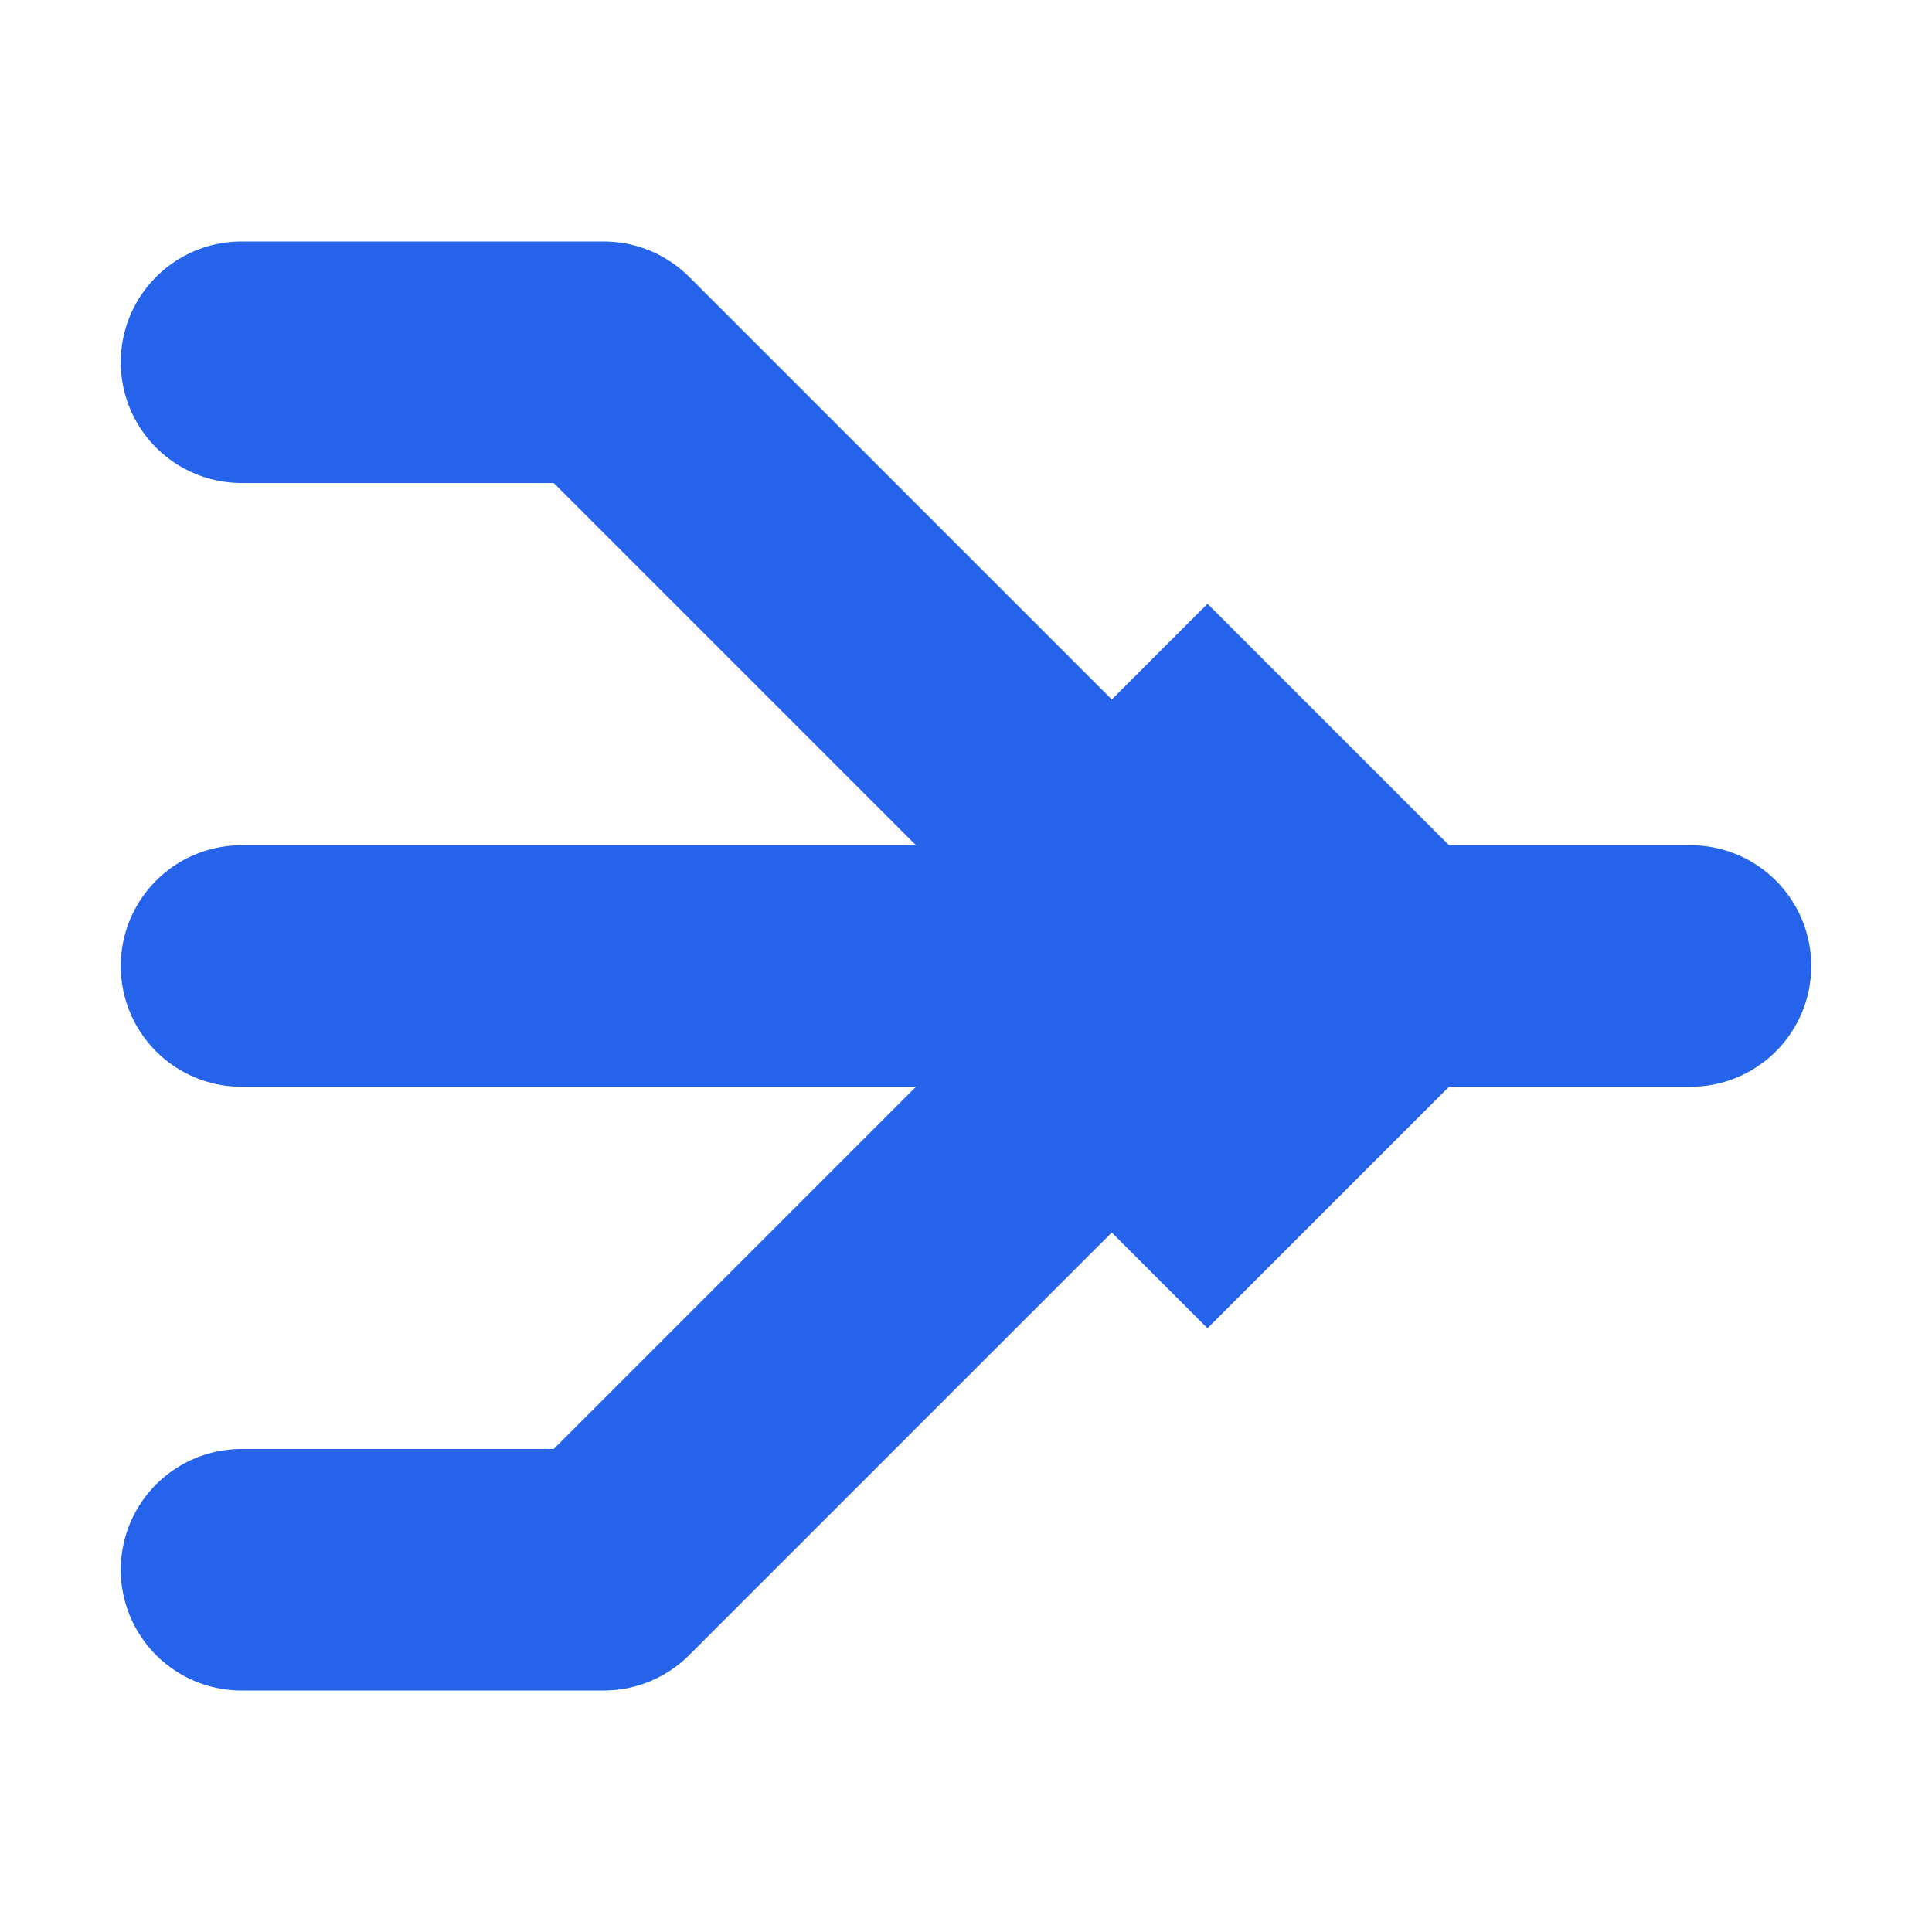
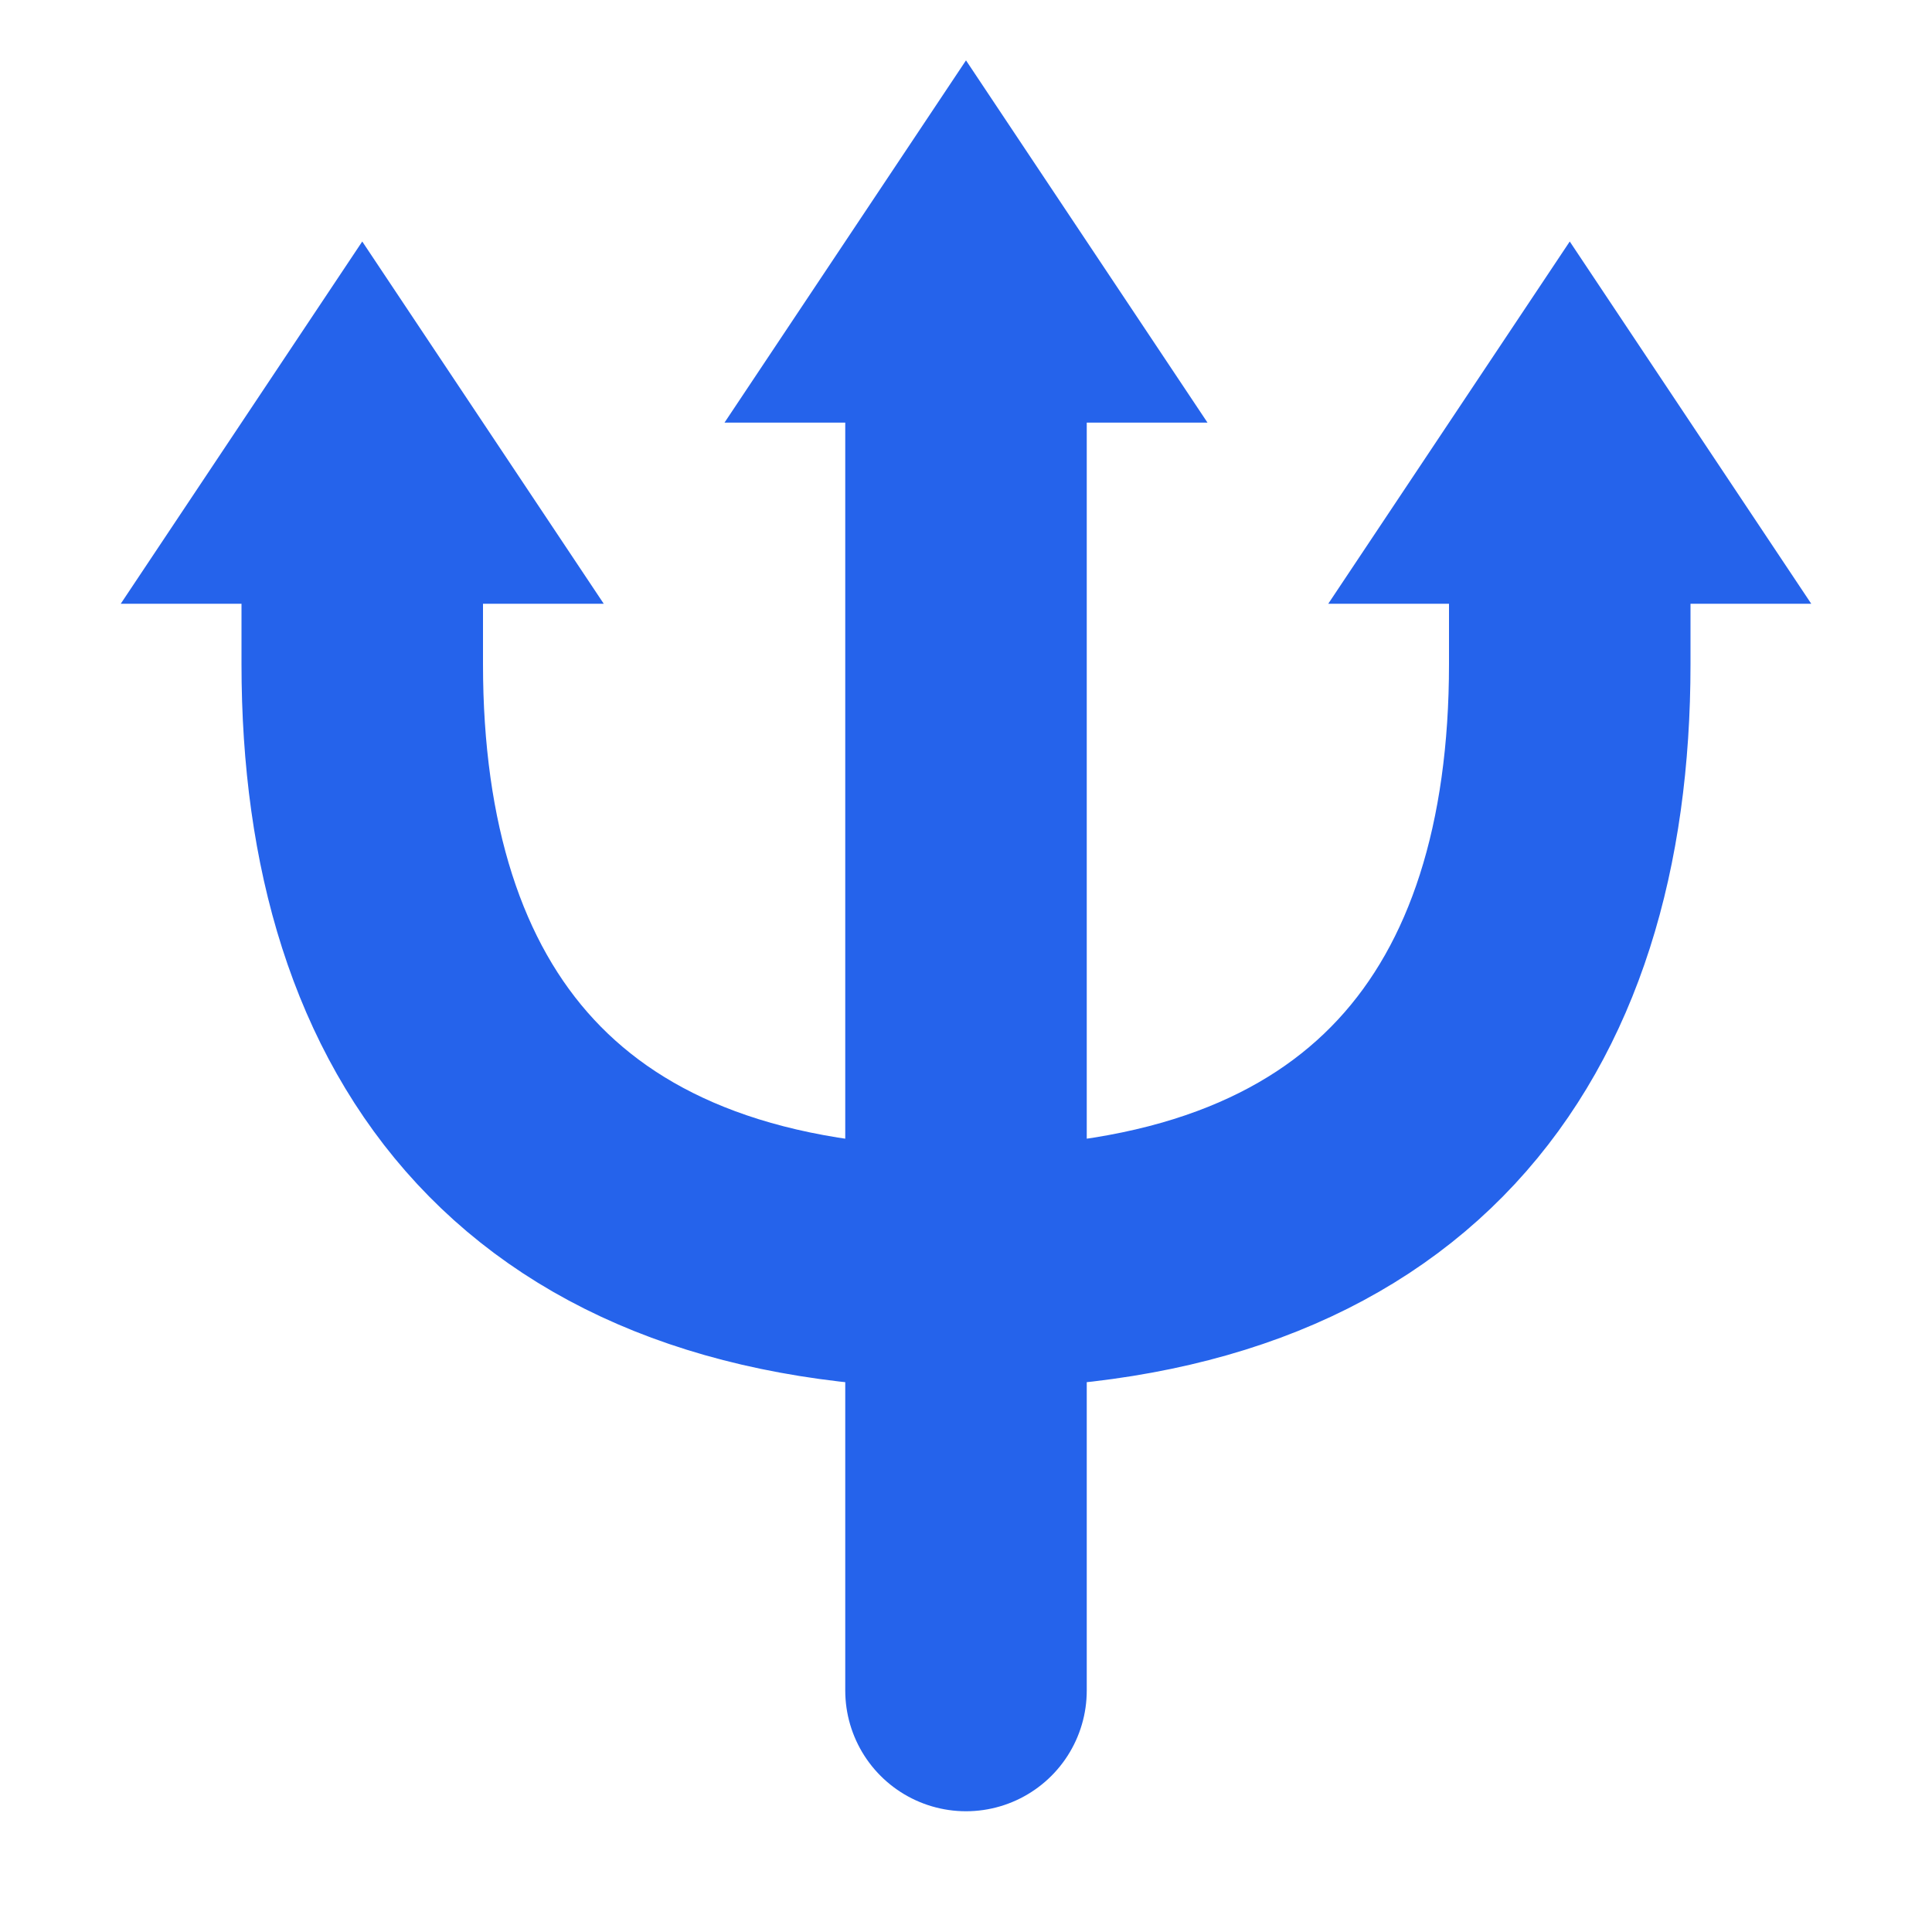
<svg xmlns="http://www.w3.org/2000/svg" viewBox="0 0 32 32" color="#2563eb">
  <g id="mark">
-     <path d="M4 6h6l10 10L10 26H4M4 16h24" fill="none" stroke="currentColor" stroke-width="4" stroke-linecap="round" stroke-linejoin="round" />
-     <path d="m20 10 6 6-6 6-6-6Z" fill="currentColor" />
+     <path d="M16 28V6M16 21C9 21 6 17 6 11V9M16 21C23 21 26 17 26 11V9" fill="none" stroke="currentColor" stroke-width="4" stroke-linecap="round" stroke-linejoin="round" />
+     <path d="m2 10 4-6 4 6Zm10-3 4-6 4 6Zm10 3 4-6 4 6Z" fill="currentColor" />
  </g>
</svg>
